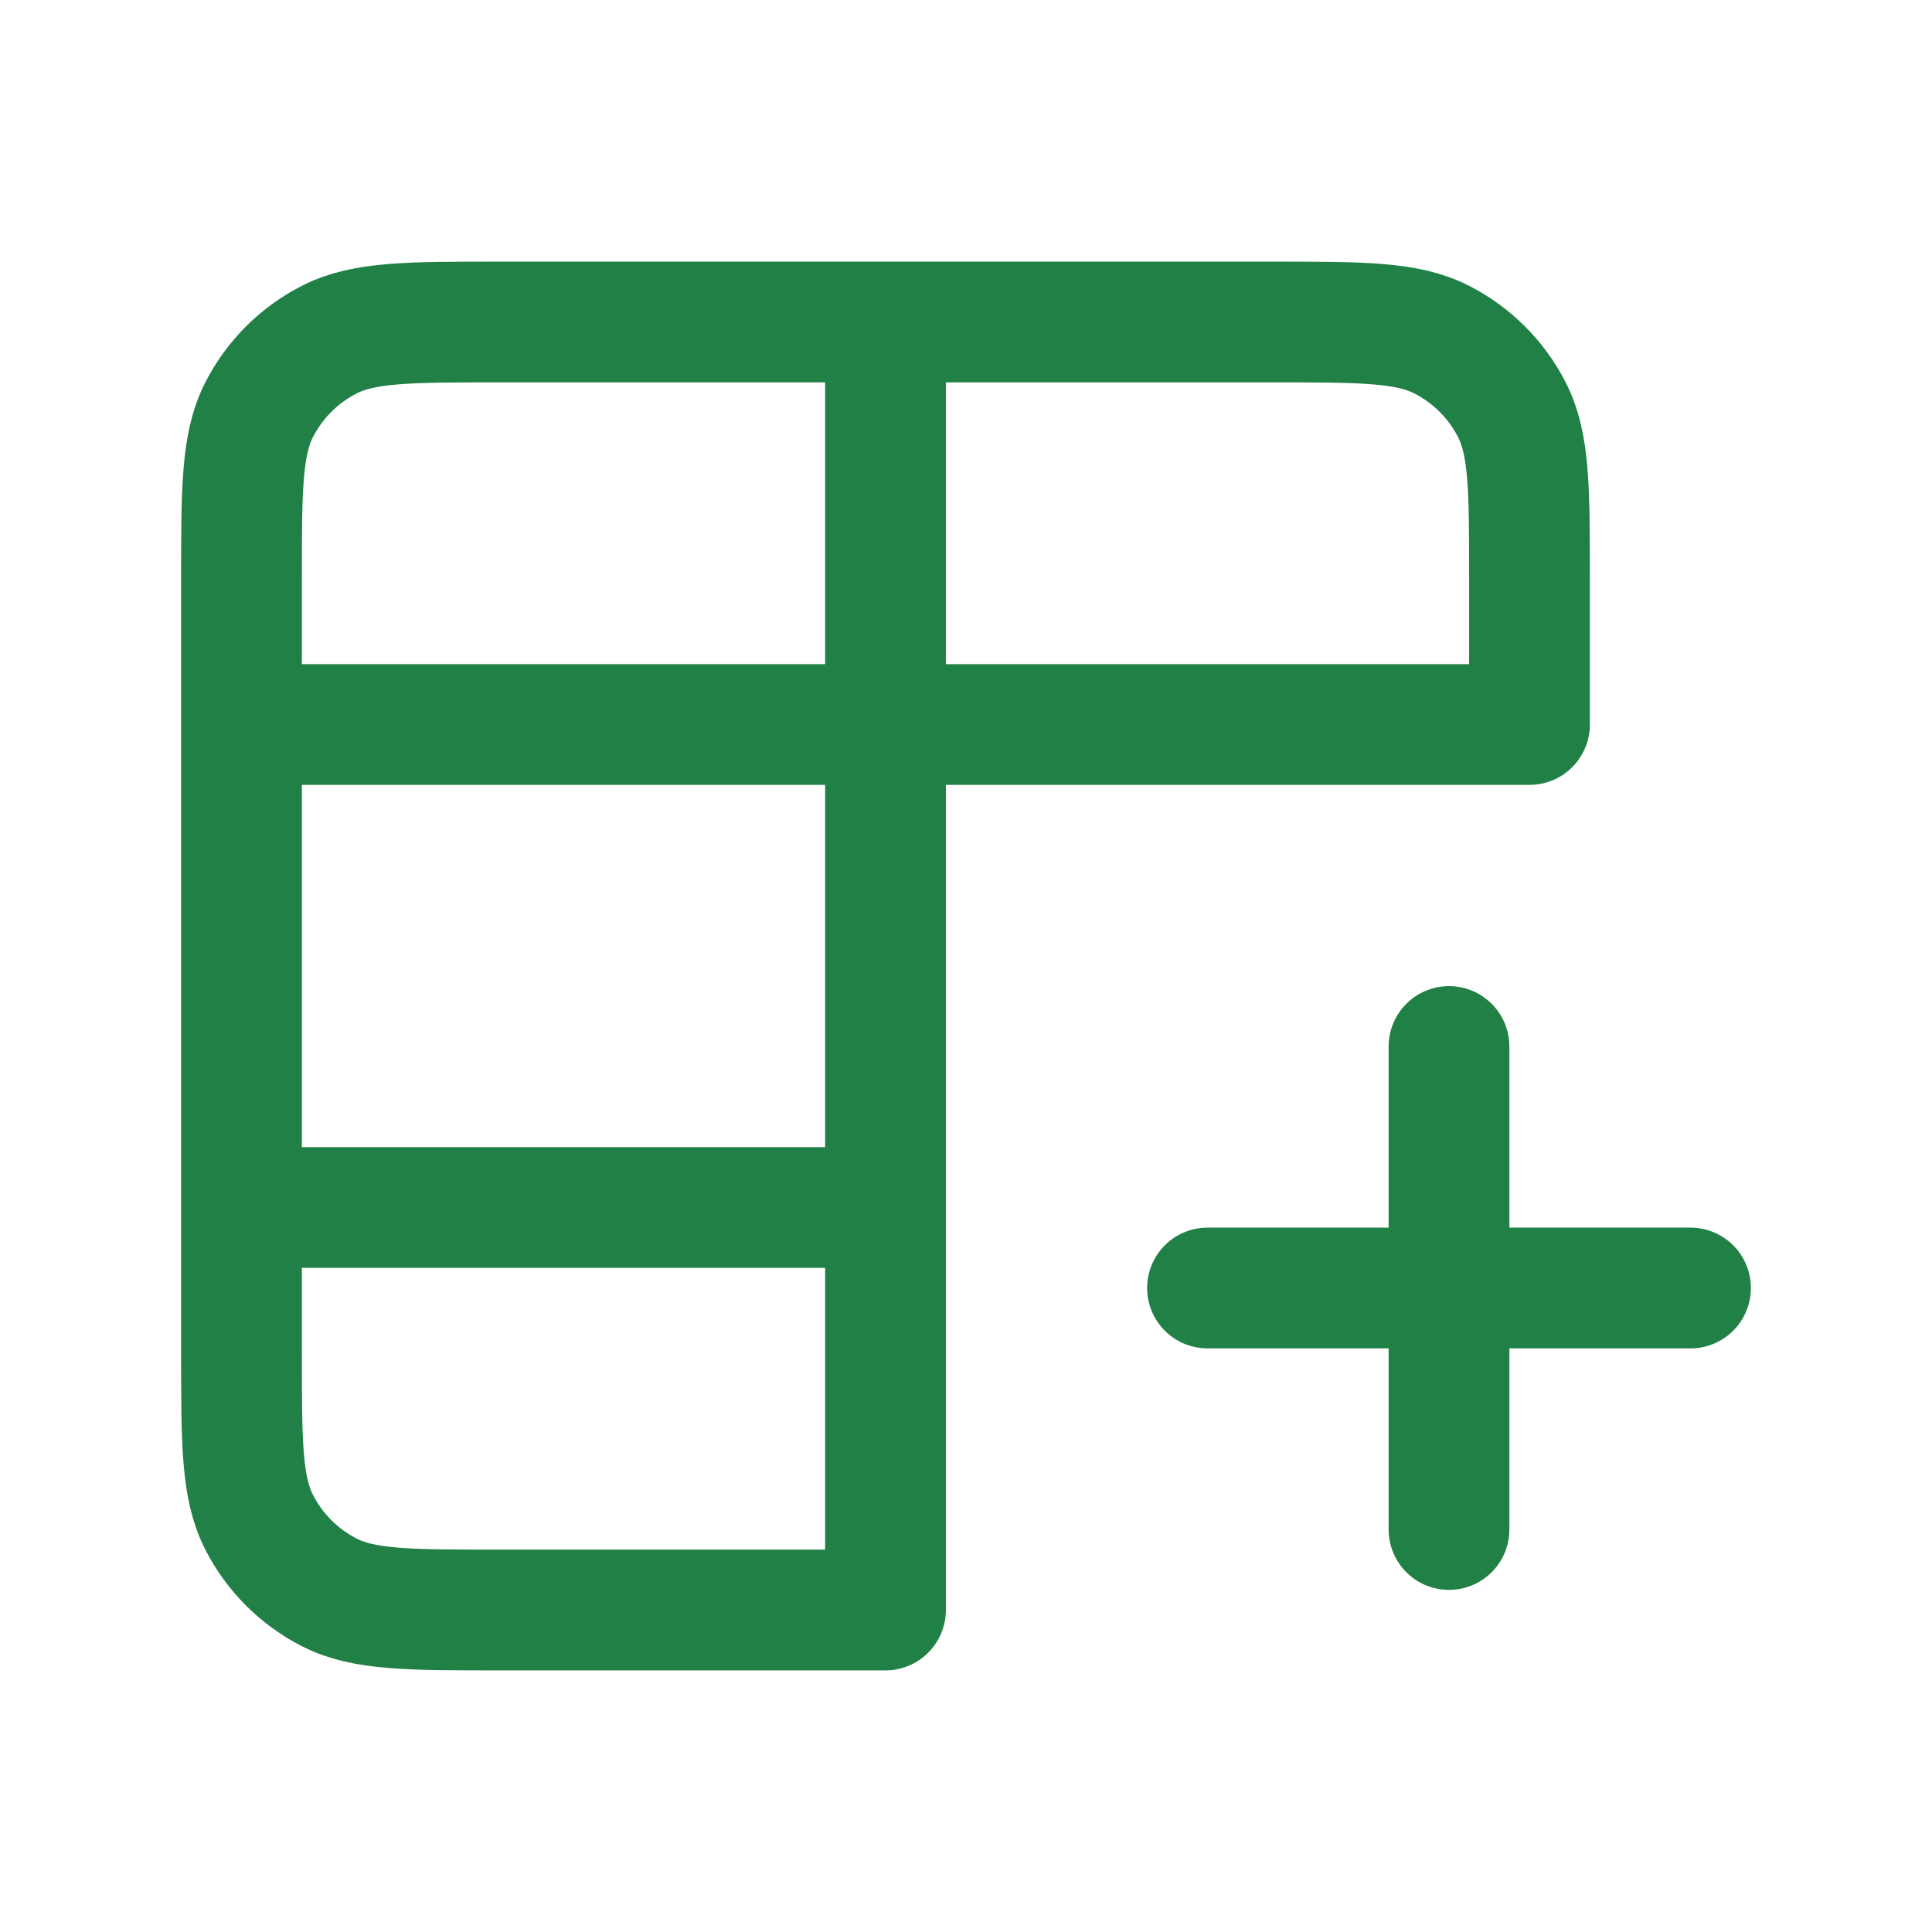
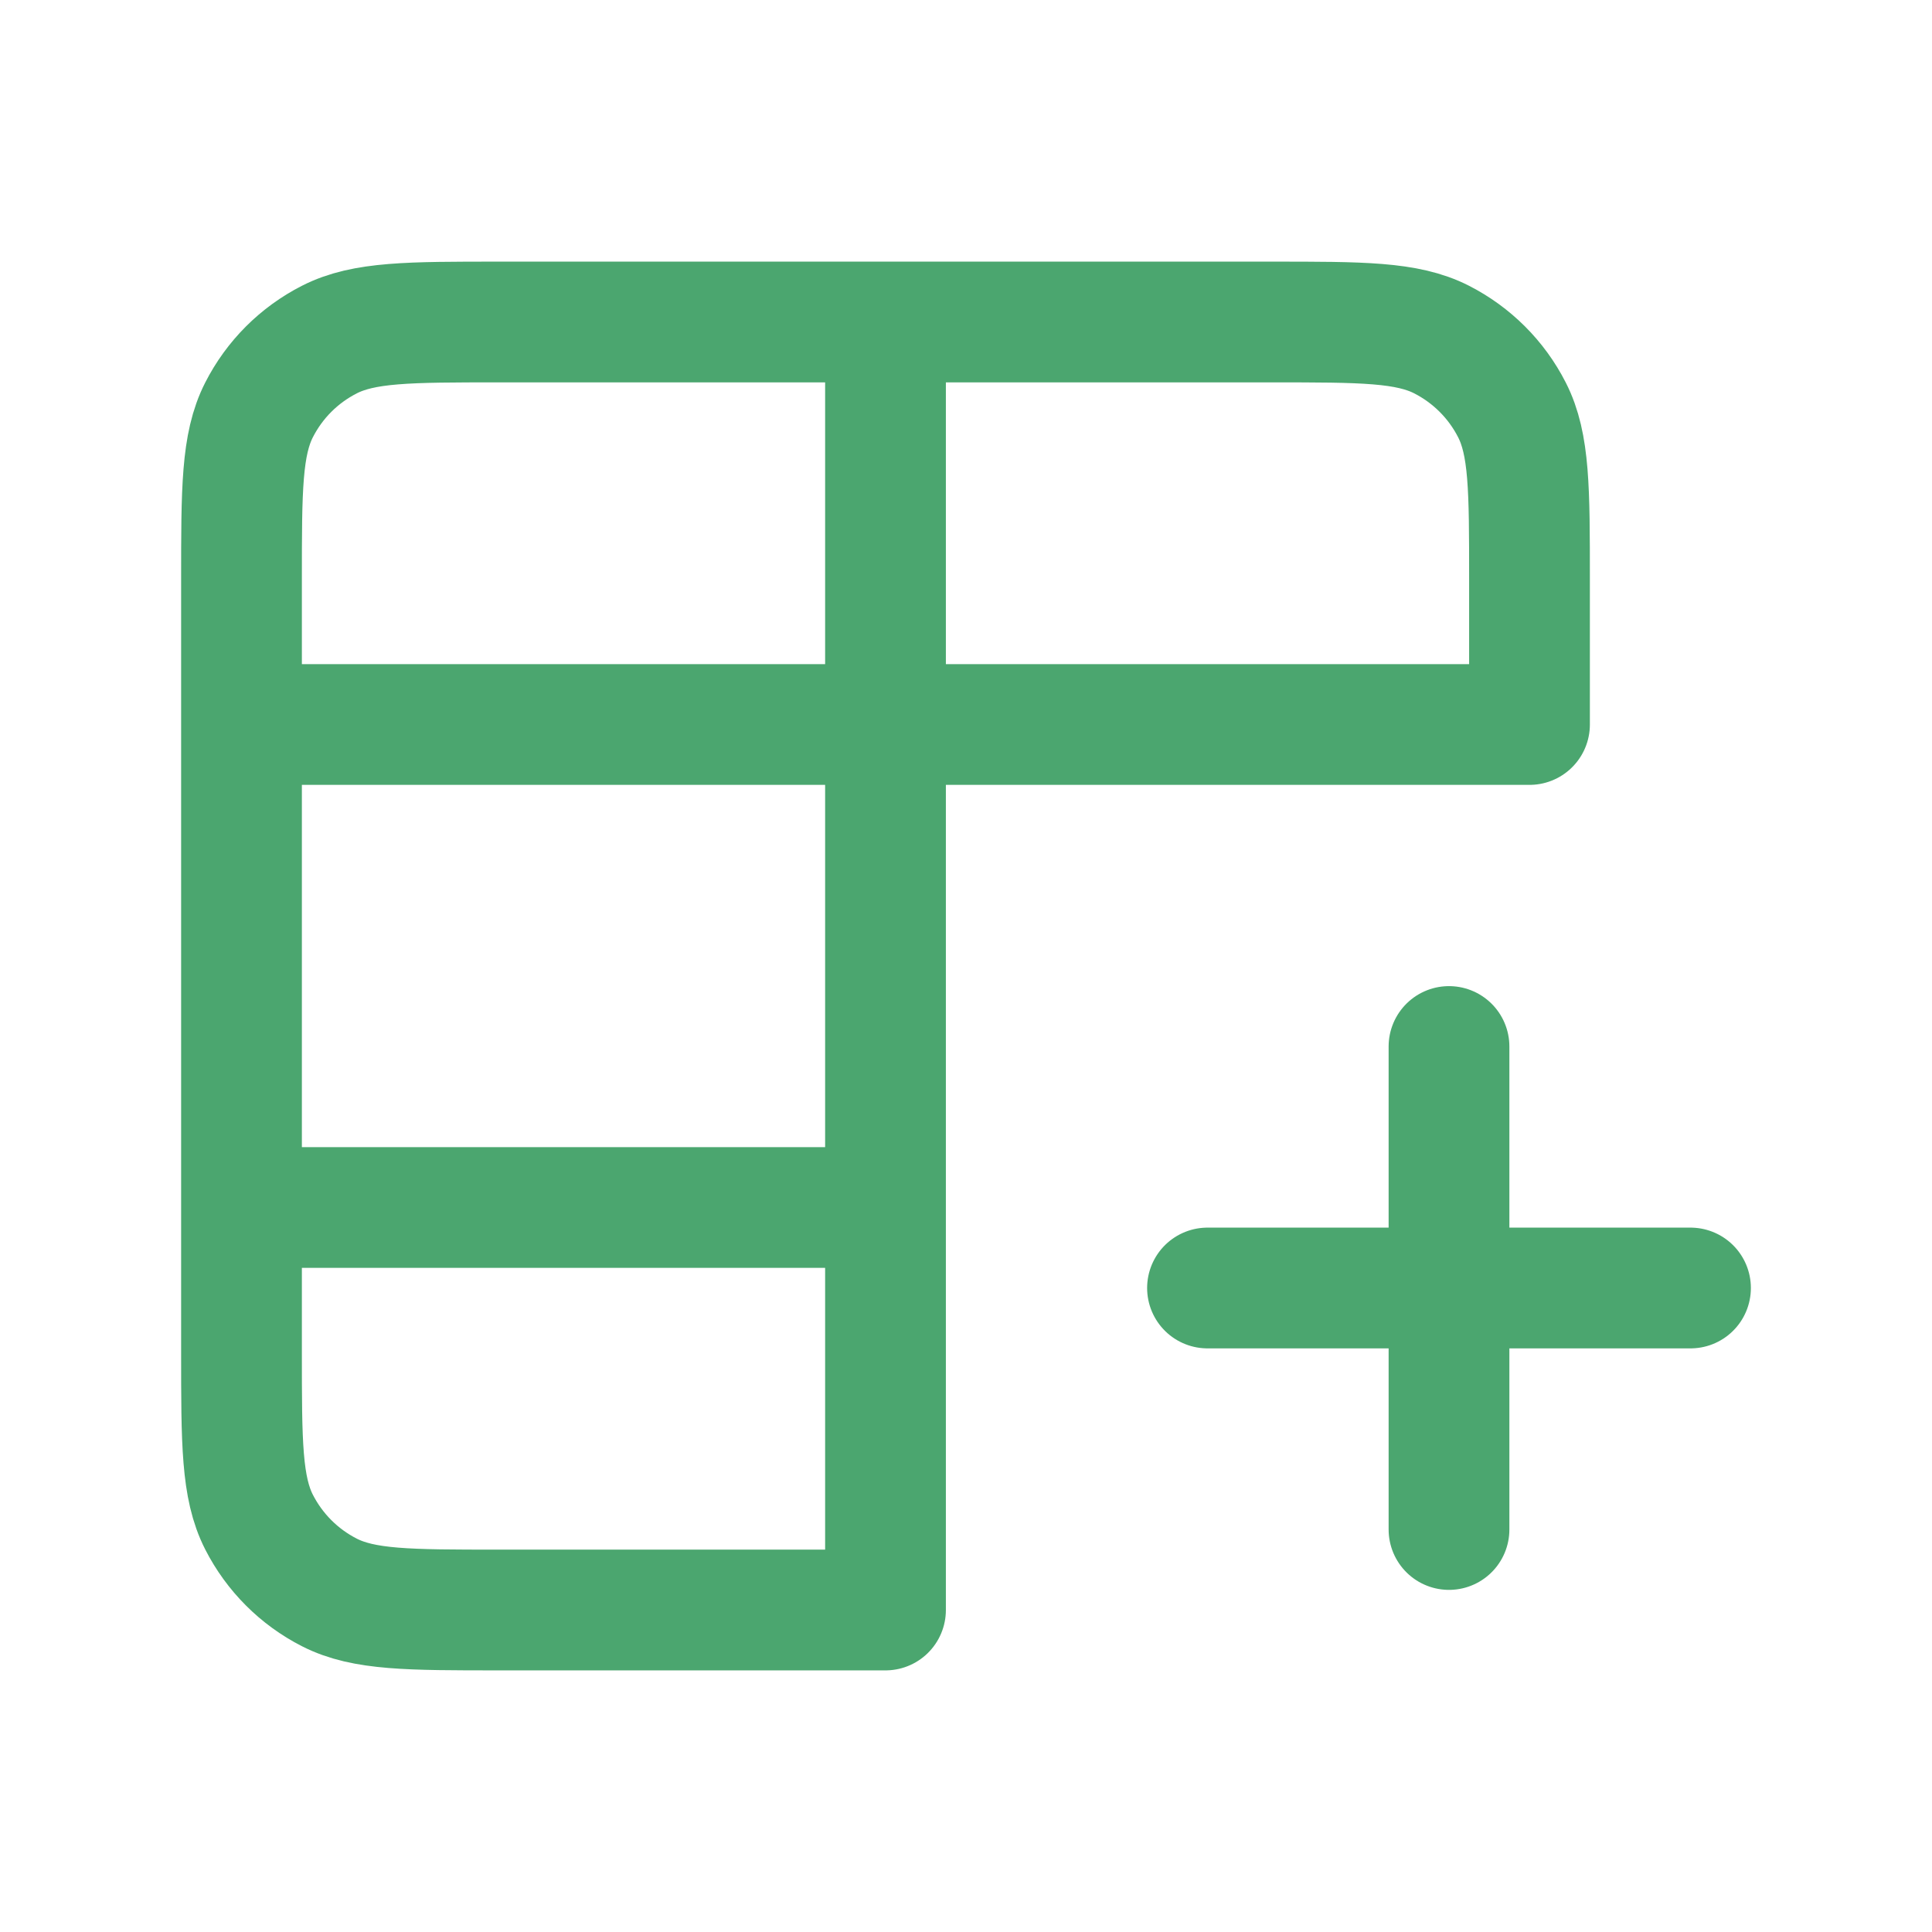
<svg xmlns="http://www.w3.org/2000/svg" width="24" height="24" viewBox="0 0 24 24" fill="none">
  <g id="table-add-svgrepo-com 1">
-     <path id="Vector" d="M11 4H15.8C16.92 4 17.48 4 17.908 4.218C18.284 4.41 18.59 4.715 18.782 5.092C19 5.519 19 6.079 19 7.197V9L11 9M11 4H6.2C5.08 4 4.52 4 4.092 4.218C3.715 4.41 3.41 4.715 3.218 5.092C3 5.52 3 6.08 3 7.2V9M11 4L11 9M11 9L3 9M11 9L11 20H6.197C5.079 20 4.519 20 4.092 19.782C3.715 19.59 3.41 19.284 3.218 18.908C3 18.48 3 17.92 3 16.8V15M3 9V15M3 15H11M15 16H18M18 16H21M18 16V19M18 16V13" stroke="#208046" stroke-width="1.5" stroke-linecap="round" stroke-linejoin="round" />
+     <path id="Vector" d="M11 4H15.8C16.92 4 17.48 4 17.908 4.218C18.284 4.41 18.59 4.715 18.782 5.092C19 5.519 19 6.079 19 7.197V9L11 9M11 4H6.2C5.08 4 4.52 4 4.092 4.218C3.715 4.41 3.41 4.715 3.218 5.092C3 5.52 3 6.08 3 7.2V9M11 4L11 9M11 9L3 9M11 9L11 20H6.197C5.079 20 4.519 20 4.092 19.782C3.715 19.59 3.41 19.284 3.218 18.908C3 18.48 3 17.92 3 16.8V15M3 9V15M3 15H11M15 16H18M18 16H21M18 16V19M18 16V13" stroke="#4BA66F" stroke-width="1.5" stroke-linecap="round" stroke-linejoin="round" />
  </g>
</svg>
